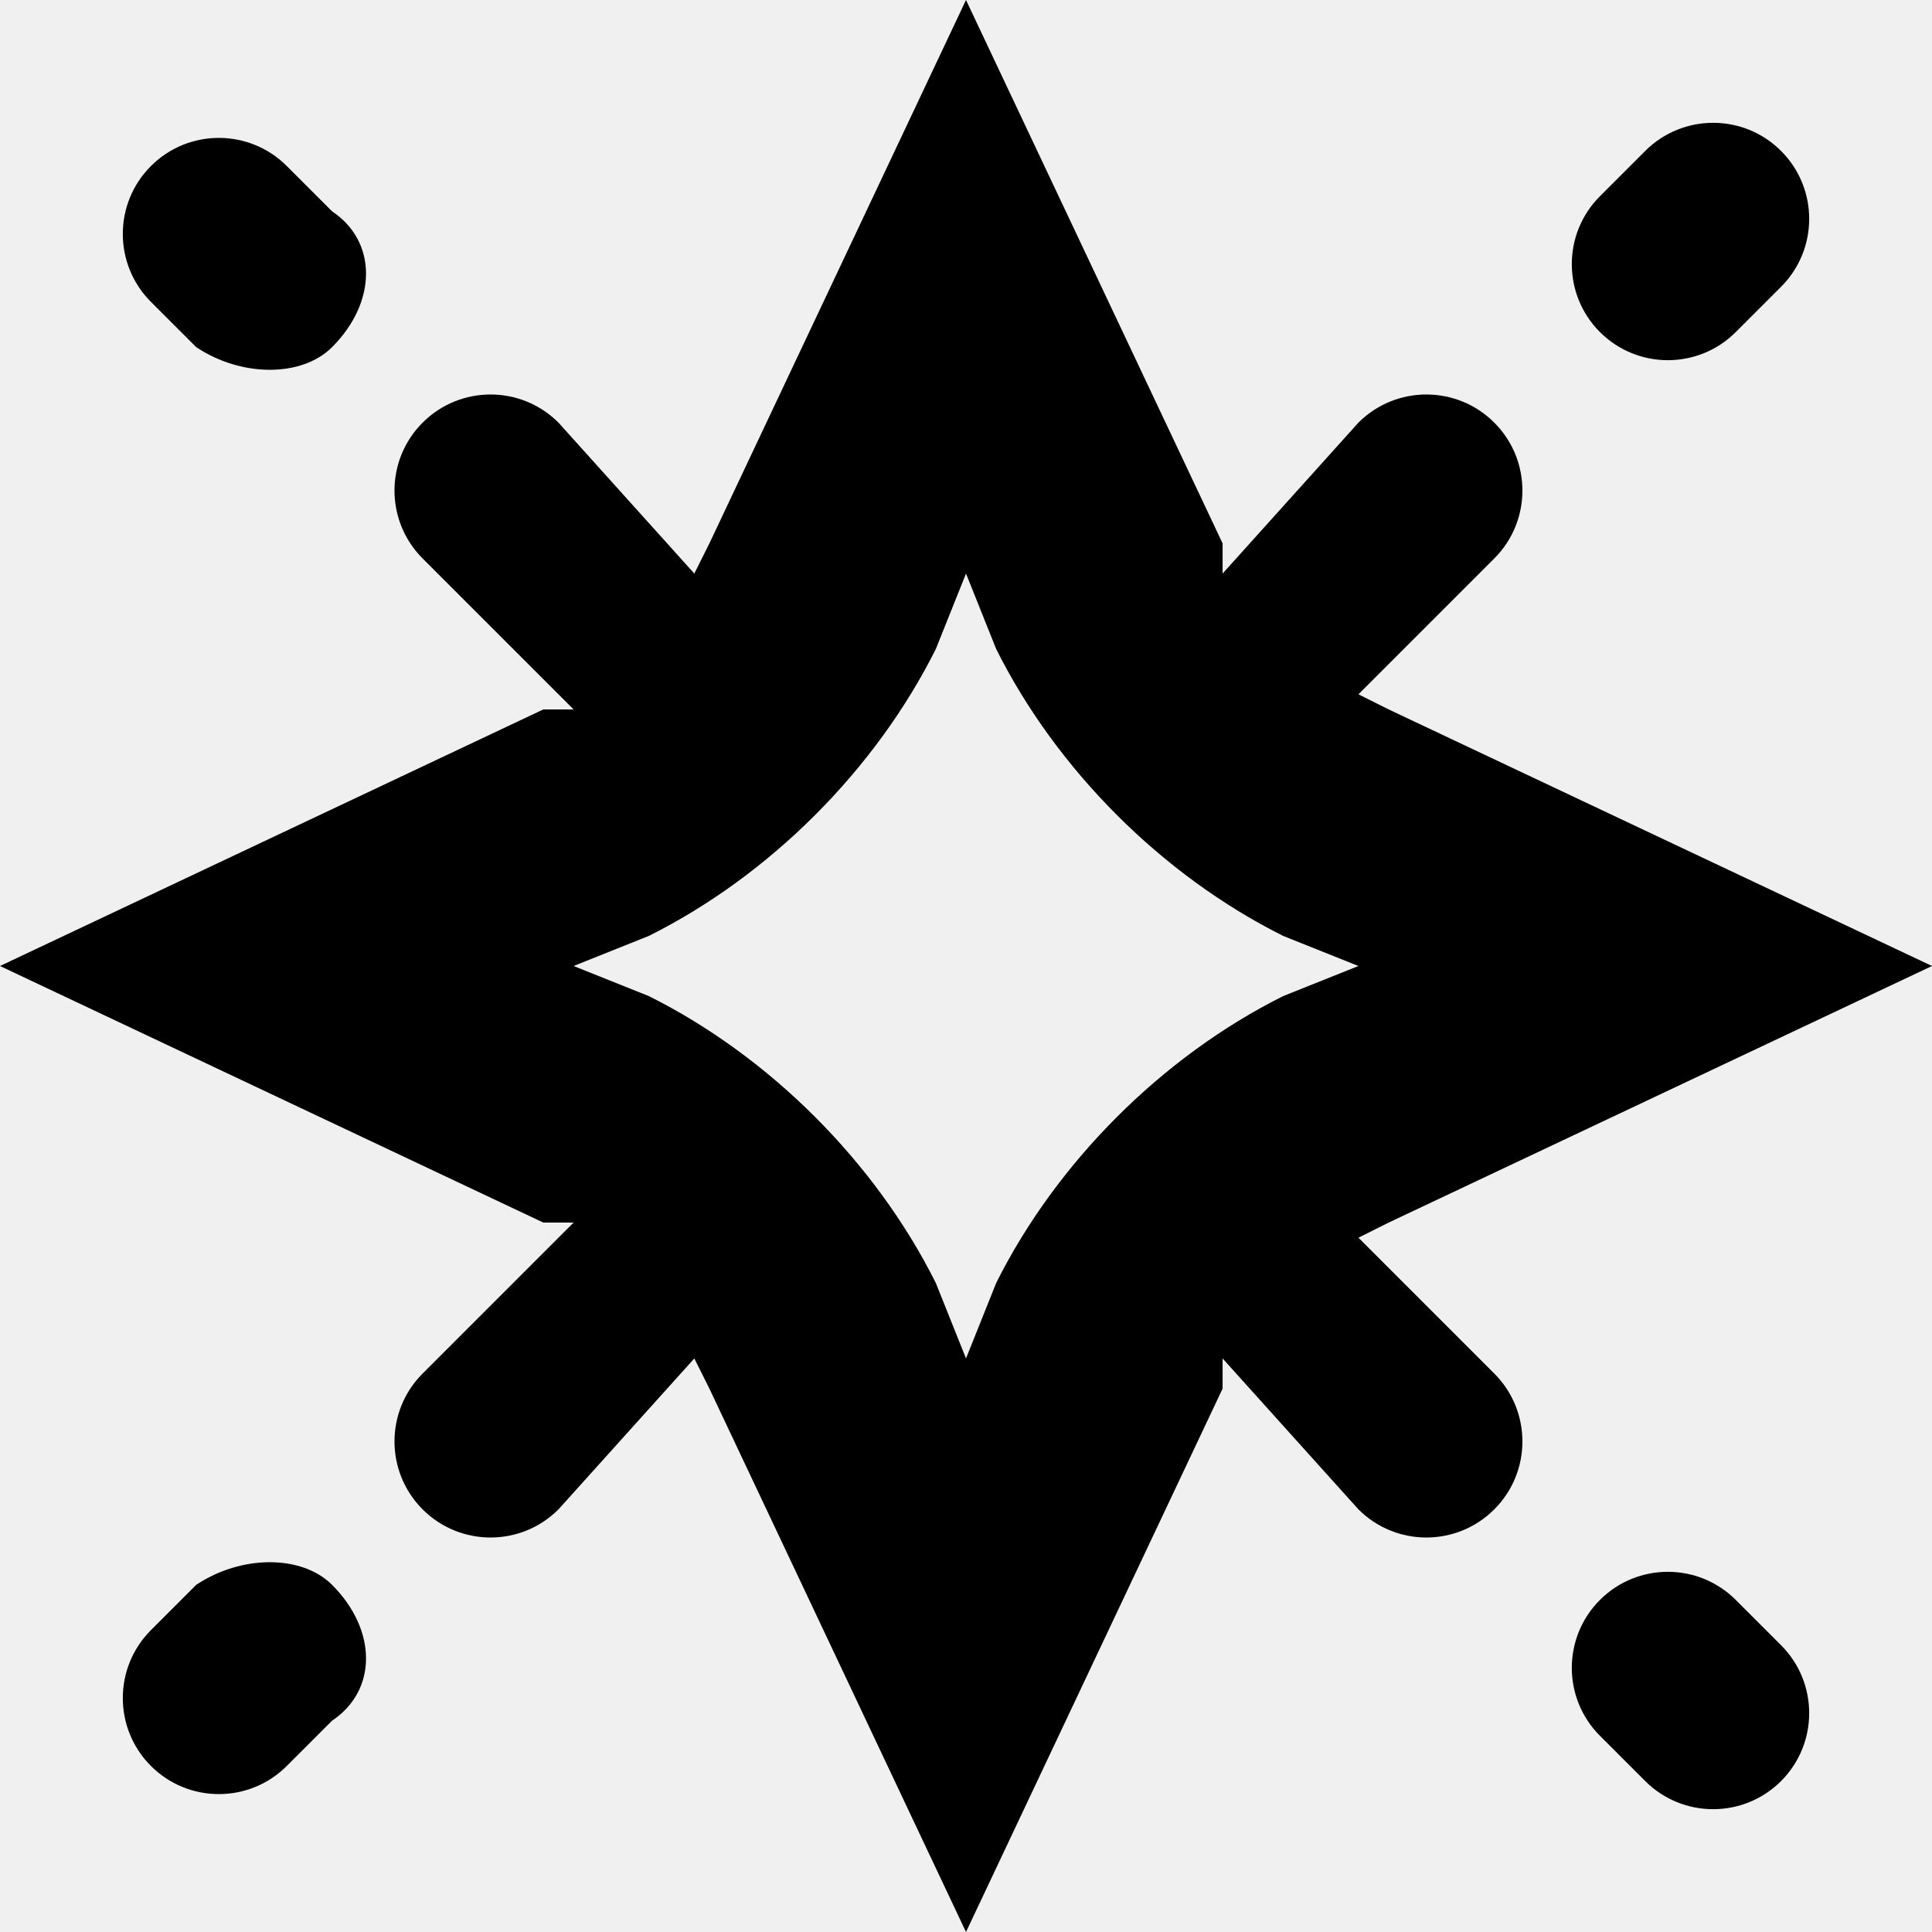
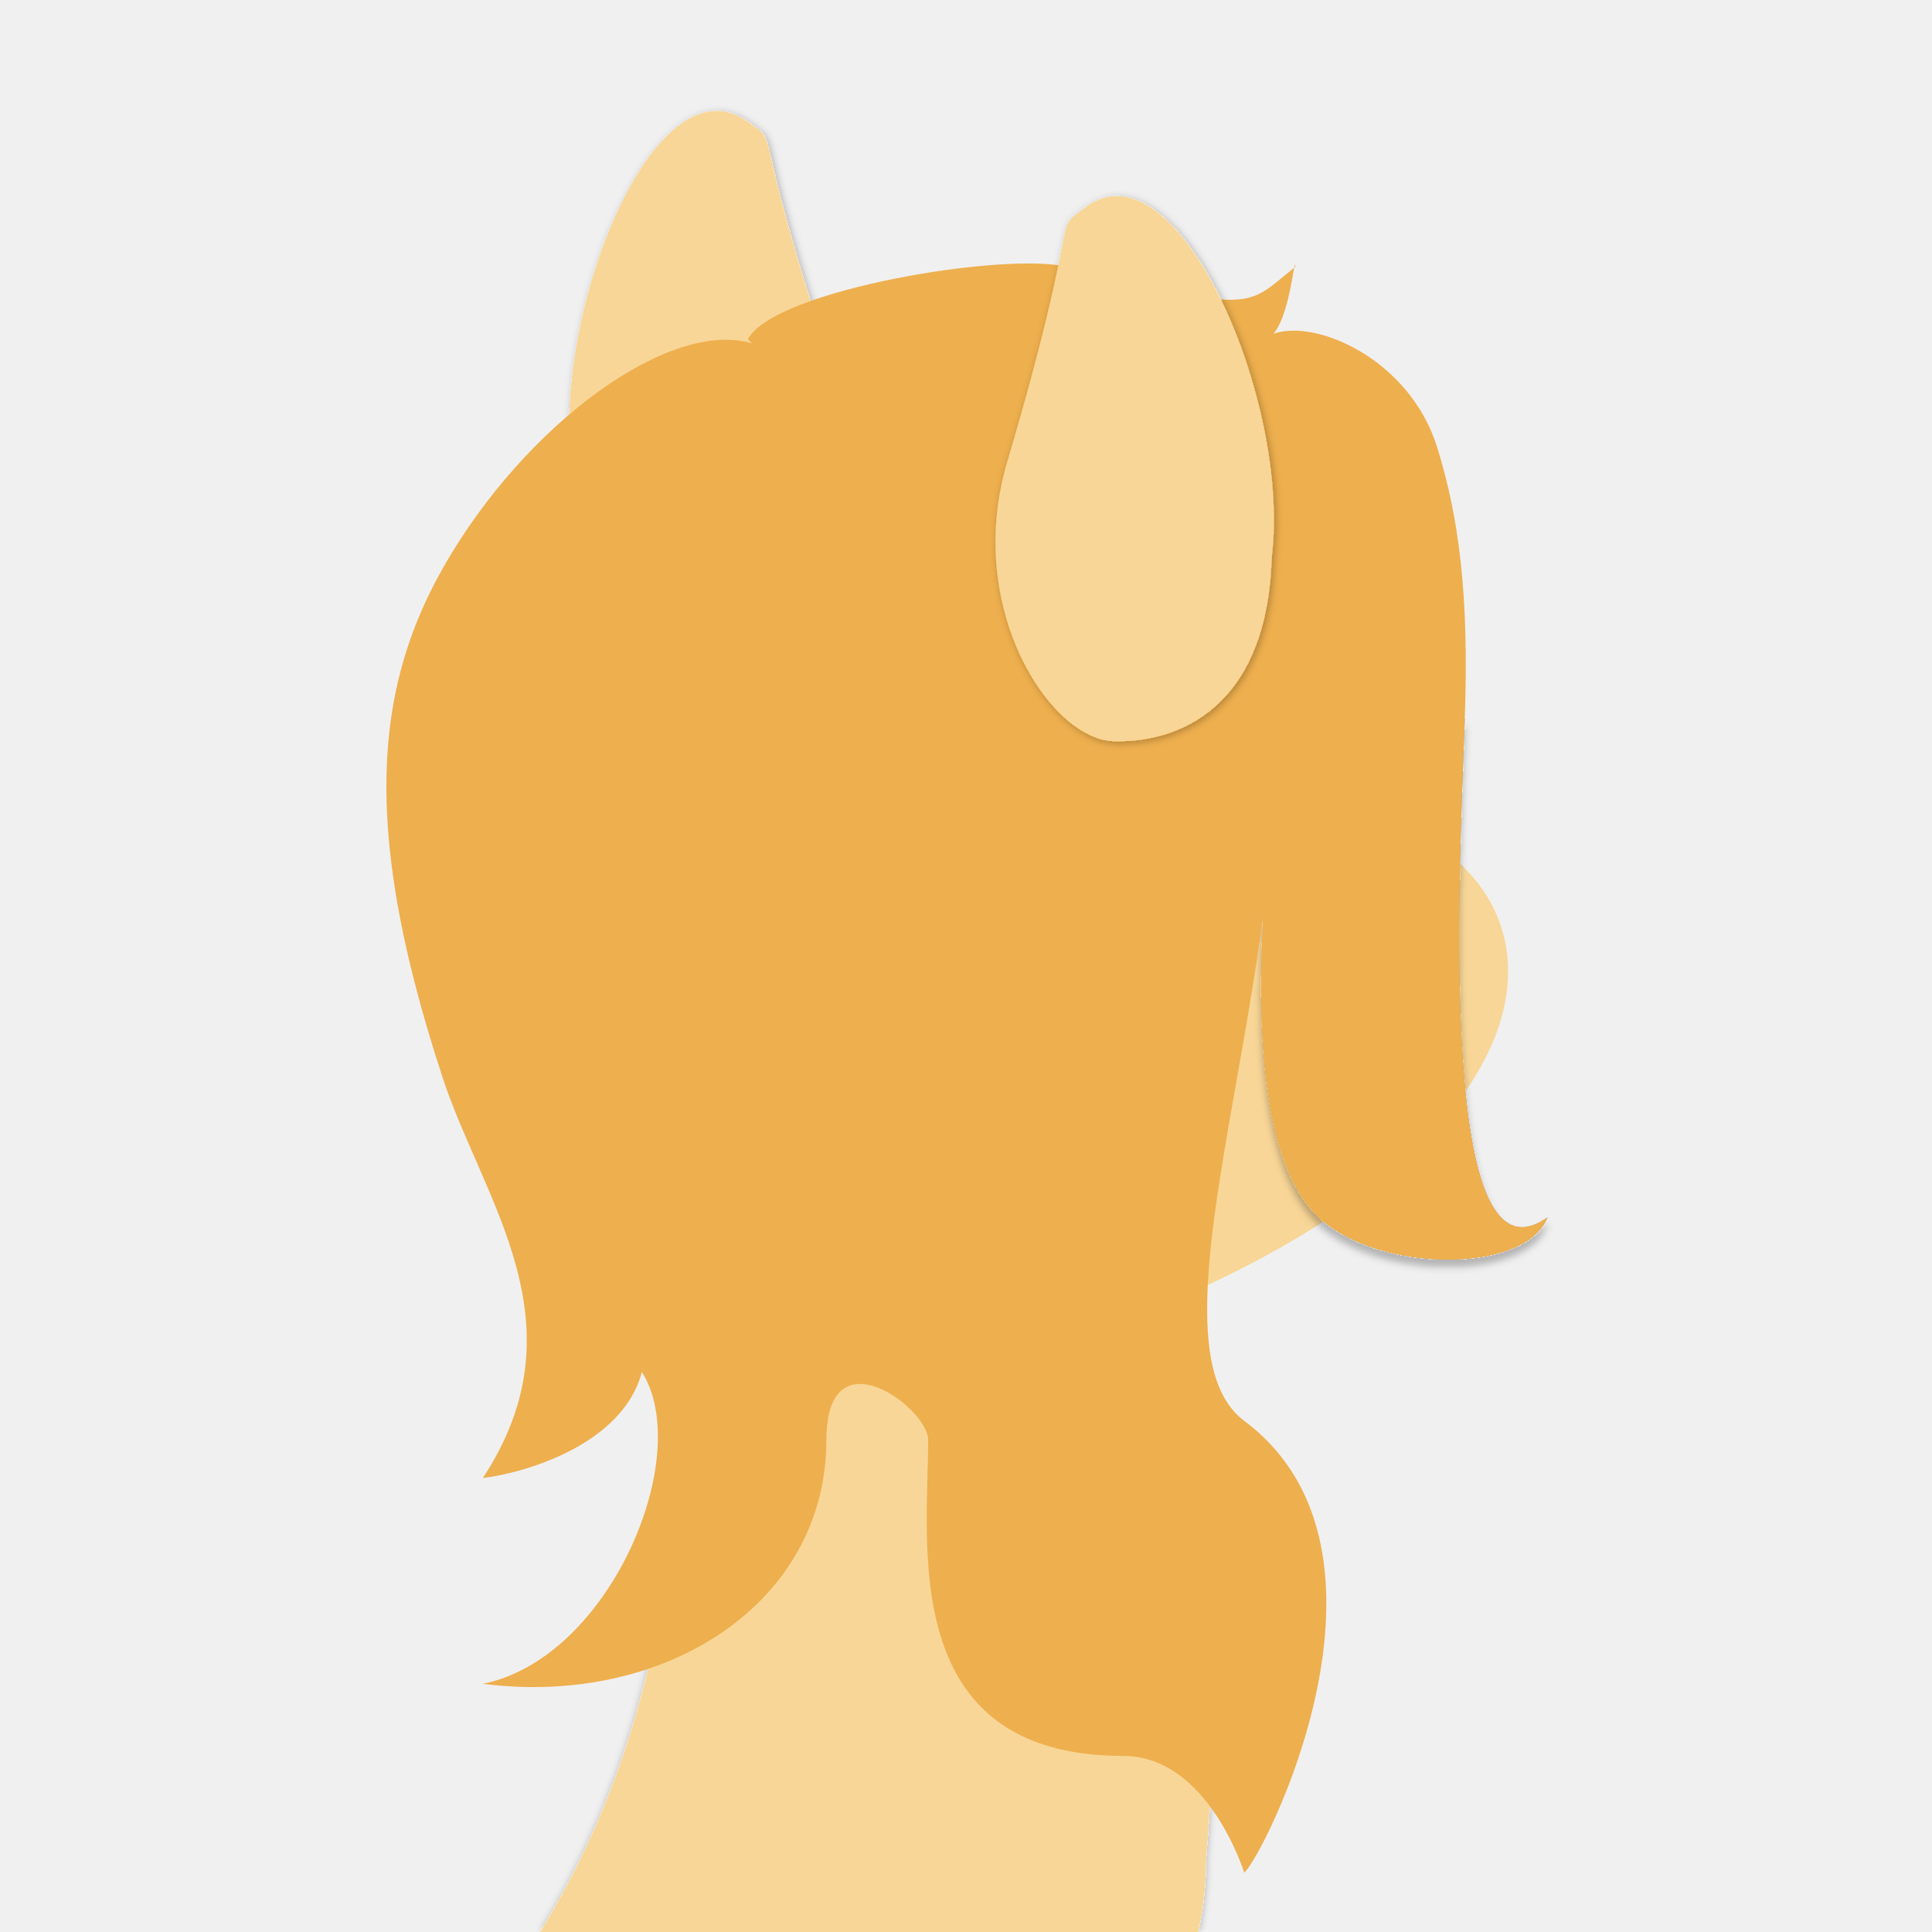
- <svg xmlns="http://www.w3.org/2000/svg" viewBox="0 0 128 128">
-   <path fill-rule="evenodd" d="M81 36 64 0 47 36l-1 2-9-10a6 6 0 0 0-9 9l10 10h-2L0 64l36 17h2L28 91a6 6 0 1 0 9 9l9-10 1 2 17 36 17-36v-2l9 10a6 6 0 1 0 9-9l-9-9 2-1 36-17-36-17-2-1 9-9a6 6 0 1 0-9-9l-9 10v-2Zm-17 2-2 5c-4 8-11 15-19 19l-5 2 5 2c8 4 15 11 19 19l2 5 2-5c4-8 11-15 19-19l5-2-5-2c-8-4-15-11-19-19l-2-5Z" clip-rule="evenodd" />
-   <path d="M118 19a6 6 0 0 0-9-9l-3 3a6 6 0 1 0 9 9l3-3Zm-96 4c-2 2-6 2-9 0l-3-3a6 6 0 1 1 9-9l3 3c3 2 3 6 0 9Zm0 82c-2-2-6-2-9 0l-3 3a6 6 0 1 0 9 9l3-3c3-2 3-6 0-9Zm96 4a6 6 0 0 1-9 9l-3-3a6 6 0 1 1 9-9l3 3Z" />
-   <style>path{fill:#000}@media (prefers-color-scheme:dark){path{fill:#fff}}</style>
+ <svg xmlns="http://www.w3.org/2000/svg" width="1080" height="1080" viewBox="0 0 1080 1080" fill="none">
+   <g clip-path="url(#clip0_1_2)">
+     <circle cx="520.044" cy="472.952" r="286.91" fill="#D9D9D9" />
+     <path d="M657.495 726.196C551.273 771.927 423.655 740.778 358.4 628.751C293.146 516.725 321.258 378.722 421.189 320.513C521.12 262.304 610.1 332.472 675.354 444.498C882.83 435.013 920.769 612.85 657.495 726.196Z" fill="#F8D697" />
+     <g filter="url(#filter0_d_1_2)">
+       <path d="M320.217 266.722C325.726 351.664 376.945 368.78 412.229 366.491C447.513 364.203 493.149 289.268 466.14 208.546C417.506 63.192 437.74 82.077 417.813 67.924C365.111 30.494 306.257 179.71 320.217 266.722Z" fill="#F8D697" />
+     </g>
+     <g filter="url(#filter1_d_1_2)">
+       <path d="M674.169 1039.66C674.169 1144.42 587.648 1229.35 480.92 1229.35C374.191 1229.35 249.5 1255.26 249.5 1150.5C470.017 900.343 297.155 644.861 508.188 644.861C614.916 644.861 700.251 717.181 674.169 1039.66Z" fill="#F8D697" />
+     </g>
+     <g filter="url(#filter2_d_1_2)">
+       <path d="M865.092 680.428C804.39 724.057 815.297 499.035 818.854 401.817L706.224 504.963C706.224 525.117 695.554 641.304 737.049 680.428C770.246 711.727 852.841 712.439 865.092 680.428Z" fill="#A0A0A0" />
+     </g>
+     <path d="M261.588 295.115C313.497 219.063 393.977 169.839 432.311 197.898L672.983 295.115C782.056 421.972 620.4 738.138 695.509 794.243C793.912 867.749 704.994 1040.05 695.509 1046.77C695.509 1046.77 675.354 981.564 627.931 981.564C501.444 981.564 518.858 863.007 518.858 804.913C518.858 787.13 461.95 744.449 461.95 804.913C461.95 896.185 371.847 954.296 269.887 941.255C341.022 927.028 388.445 813.608 358.805 766.975C348.372 806.81 295.179 823.092 269.887 826.254C326.795 739.707 270.125 671.557 247.361 602.18C197.567 450.426 210.608 369.807 261.588 295.115Z" fill="#EEAF4E" />
+     <path d="M418.084 189.599C432.706 161.936 562.725 140.503 597.106 149.289C703.094 176.375 696.785 170.707 723.42 149.716C723.804 147.532 723.963 147.037 723.963 149.289C723.781 149.432 723.6 149.574 723.42 149.716C722.256 156.338 719.017 178.485 711.837 186.593C735.858 178.045 788.145 201.042 803.397 250.063C815.314 288.37 821.362 332.03 818.809 401.817C815.252 499.035 804.345 724.057 865.047 680.428C852.796 712.439 770.2 711.727 737.004 680.428C695.509 641.304 706.179 525.117 706.179 504.963C706.179 488.839 514.116 288.002 418.084 189.599Z" fill="#EEAF4E" />
+     <g filter="url(#filter3_d_1_2)">
+       <path d="M710.906 311.371C708.411 396.455 657.832 415.376 622.489 414.34C587.146 413.304 538.882 340.034 563.013 258.405C606.464 111.418 586.912 131.009 606.325 116.159C657.666 76.884 721.773 223.919 710.906 311.371Z" fill="#F8D697" />
+     </g>
+   </g>
+   <defs>
+     <filter id="filter0_d_1_2" x="315.134" y="59.015" width="164.18" height="312.67" filterUnits="userSpaceOnUse" color-interpolation-filters="sRGB">
+       <feFlood flood-opacity="0" result="BackgroundImageFix" />
+       <feColorMatrix in="SourceAlpha" type="matrix" values="0 0 0 0 0 0 0 0 0 0 0 0 0 0 0 0 0 0 127 0" result="hardAlpha" />
+       <feOffset dx="1" dy="1" />
+       <feGaussianBlur stdDeviation="2" />
+       <feComposite in2="hardAlpha" operator="out" />
+       <feColorMatrix type="matrix" values="0 0 0 0 0 0 0 0 0 0 0 0 0 0 0 0 0 0 0.25 0" />
+       <feBlend mode="normal" in2="BackgroundImageFix" result="effect1_dropShadow_1_2" />
+       <feBlend mode="normal" in="SourceGraphic" in2="effect1_dropShadow_1_2" result="shape" />
+     </filter>
+     <filter id="filter1_d_1_2" x="245.5" y="641.861" width="437.404" height="595.328" filterUnits="userSpaceOnUse" color-interpolation-filters="sRGB">
+       <feFlood flood-opacity="0" result="BackgroundImageFix" />
+       <feColorMatrix in="SourceAlpha" type="matrix" values="0 0 0 0 0 0 0 0 0 0 0 0 0 0 0 0 0 0 127 0" result="hardAlpha" />
+       <feOffset dy="1" />
+       <feGaussianBlur stdDeviation="2" />
+       <feComposite in2="hardAlpha" operator="out" />
+       <feColorMatrix type="matrix" values="0 0 0 0 0 0 0 0 0 0 0 0 0 0 0 0 0 0 0.25 0" />
+       <feBlend mode="normal" in2="BackgroundImageFix" result="effect1_dropShadow_1_2" />
+       <feBlend mode="normal" in="SourceGraphic" in2="effect1_dropShadow_1_2" result="shape" />
+     </filter>
+     <filter id="filter2_d_1_2" x="700.994" y="401.817" width="168.098" height="310.353" filterUnits="userSpaceOnUse" color-interpolation-filters="sRGB">
+       <feFlood flood-opacity="0" result="BackgroundImageFix" />
+       <feColorMatrix in="SourceAlpha" type="matrix" values="0 0 0 0 0 0 0 0 0 0 0 0 0 0 0 0 0 0 127 0" result="hardAlpha" />
+       <feOffset dy="4" />
+       <feGaussianBlur stdDeviation="2" />
+       <feComposite in2="hardAlpha" operator="out" />
+       <feColorMatrix type="matrix" values="0 0 0 0 0 0 0 0 0 0 0 0 0 0 0 0 0 0 0.25 0" />
+       <feBlend mode="normal" in2="BackgroundImageFix" result="effect1_dropShadow_1_2" />
+       <feBlend mode="normal" in="SourceGraphic" in2="effect1_dropShadow_1_2" result="shape" />
+     </filter>
+     <filter id="filter3_d_1_2" x="553.512" y="106.626" width="163.611" height="312.754" filterUnits="userSpaceOnUse" color-interpolation-filters="sRGB">
+       <feFlood flood-opacity="0" result="BackgroundImageFix" />
+       <feColorMatrix in="SourceAlpha" type="matrix" values="0 0 0 0 0 0 0 0 0 0 0 0 0 0 0 0 0 0 127 0" result="hardAlpha" />
+       <feOffset dx="1" dy="1" />
+       <feGaussianBlur stdDeviation="2" />
+       <feComposite in2="hardAlpha" operator="out" />
+       <feColorMatrix type="matrix" values="0 0 0 0 0 0 0 0 0 0 0 0 0 0 0 0 0 0 0.25 0" />
+       <feBlend mode="normal" in2="BackgroundImageFix" result="effect1_dropShadow_1_2" />
+       <feBlend mode="normal" in="SourceGraphic" in2="effect1_dropShadow_1_2" result="shape" />
+     </filter>
+     <clipPath id="clip0_1_2">
+       <rect width="1080" height="1080" fill="white" />
+     </clipPath>
+   </defs>
</svg>
